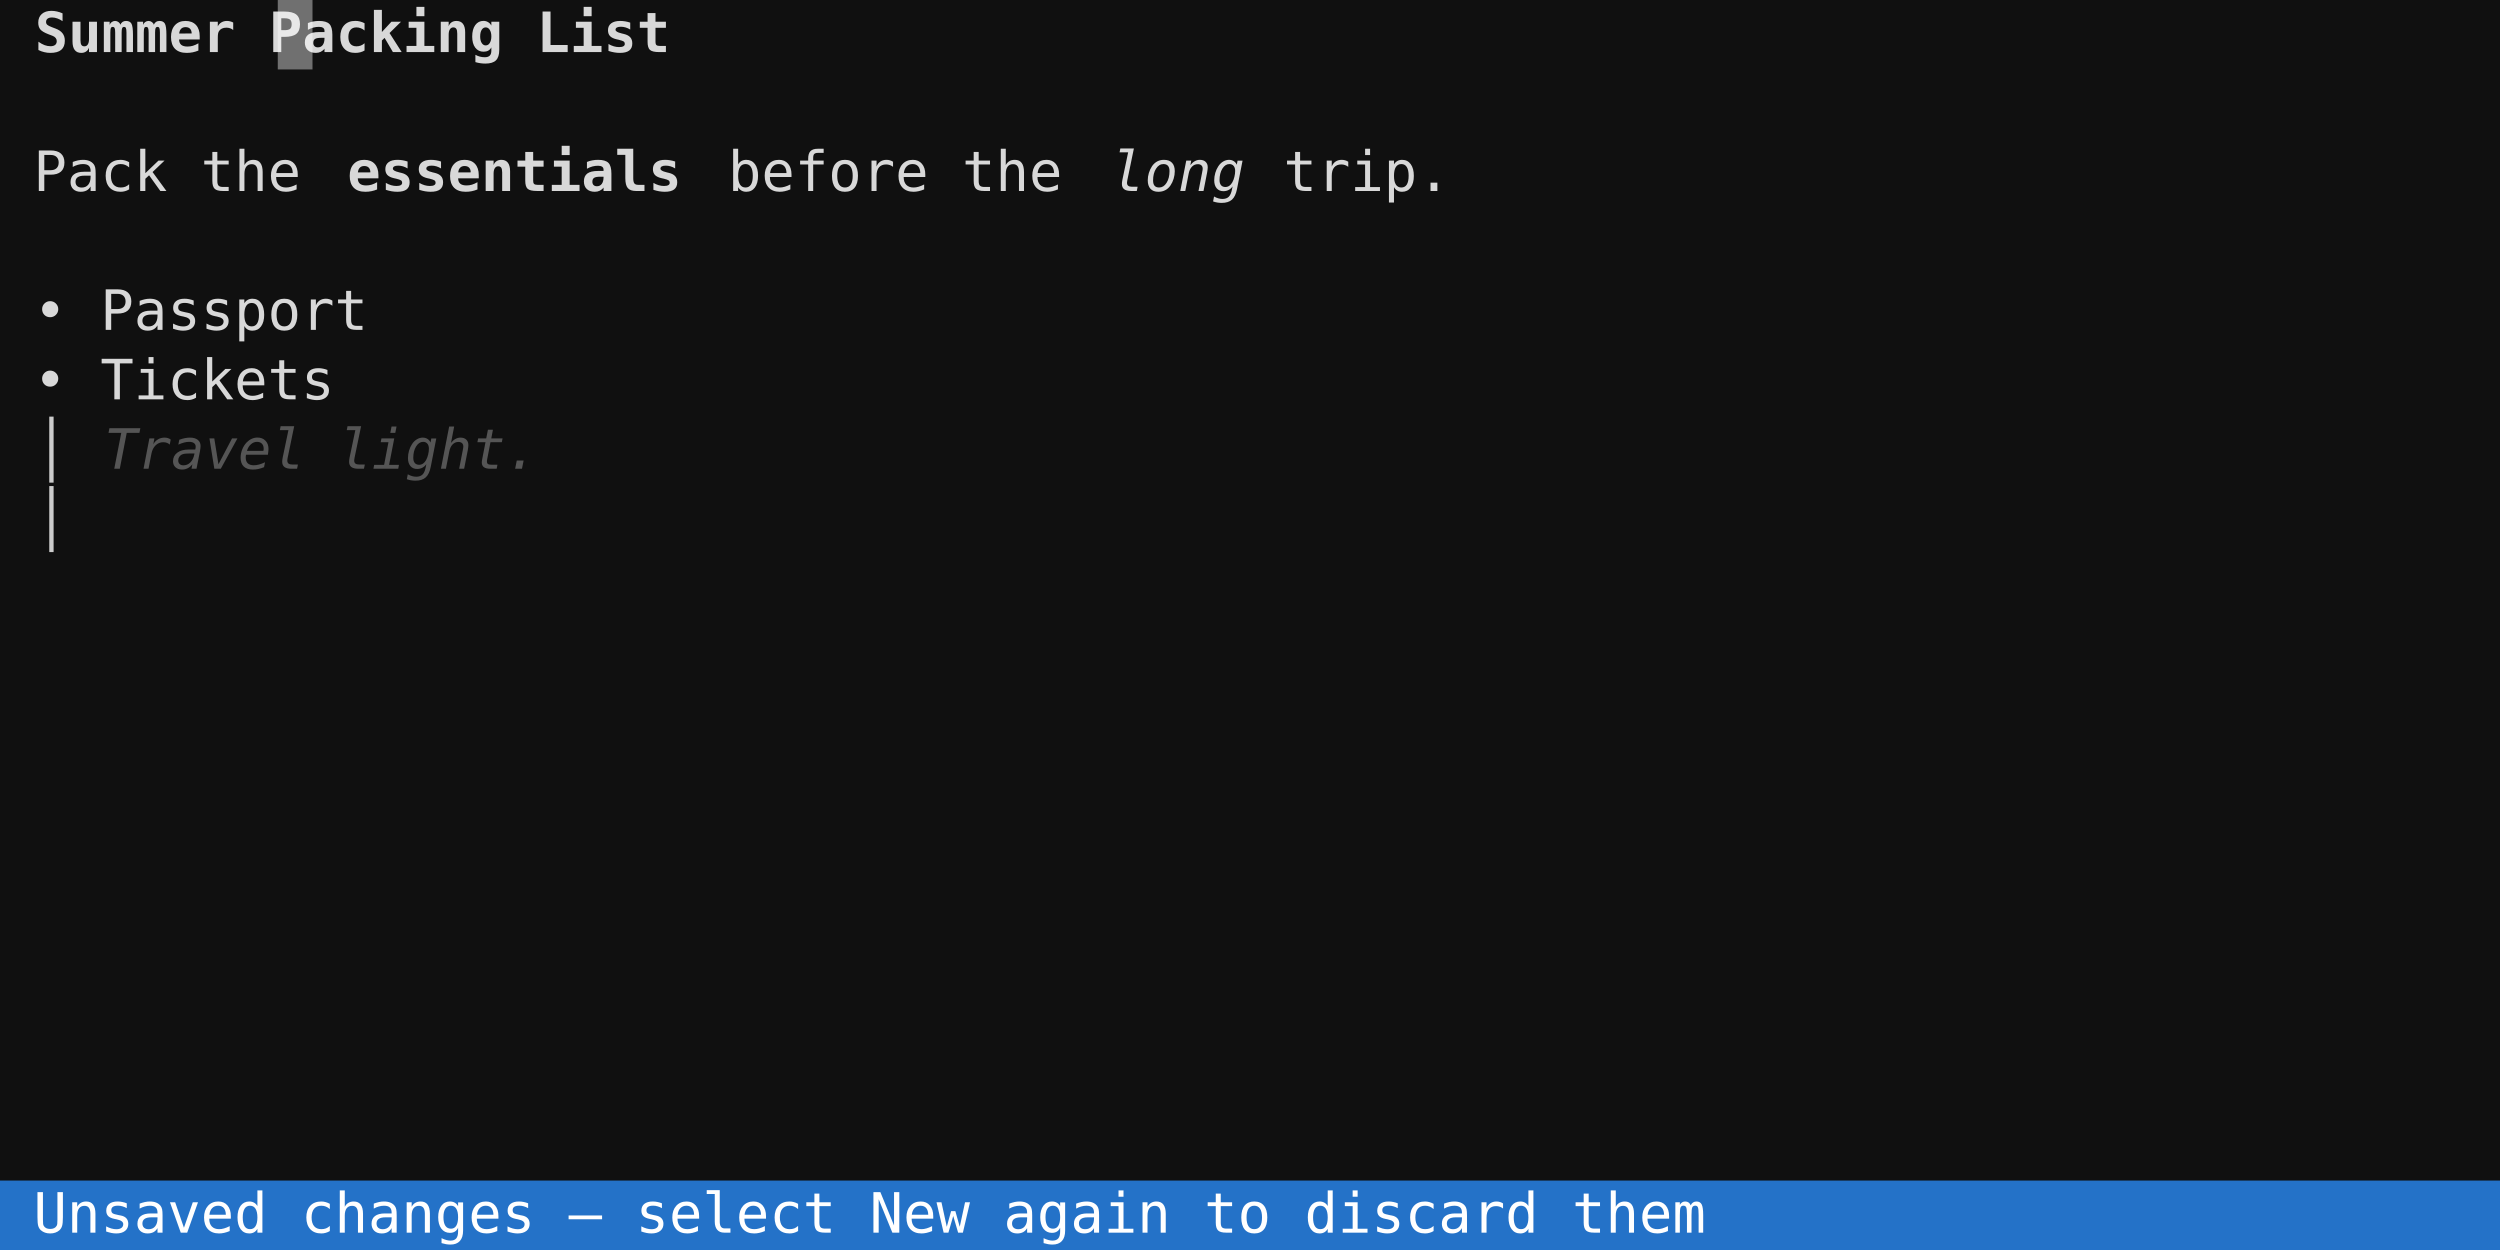
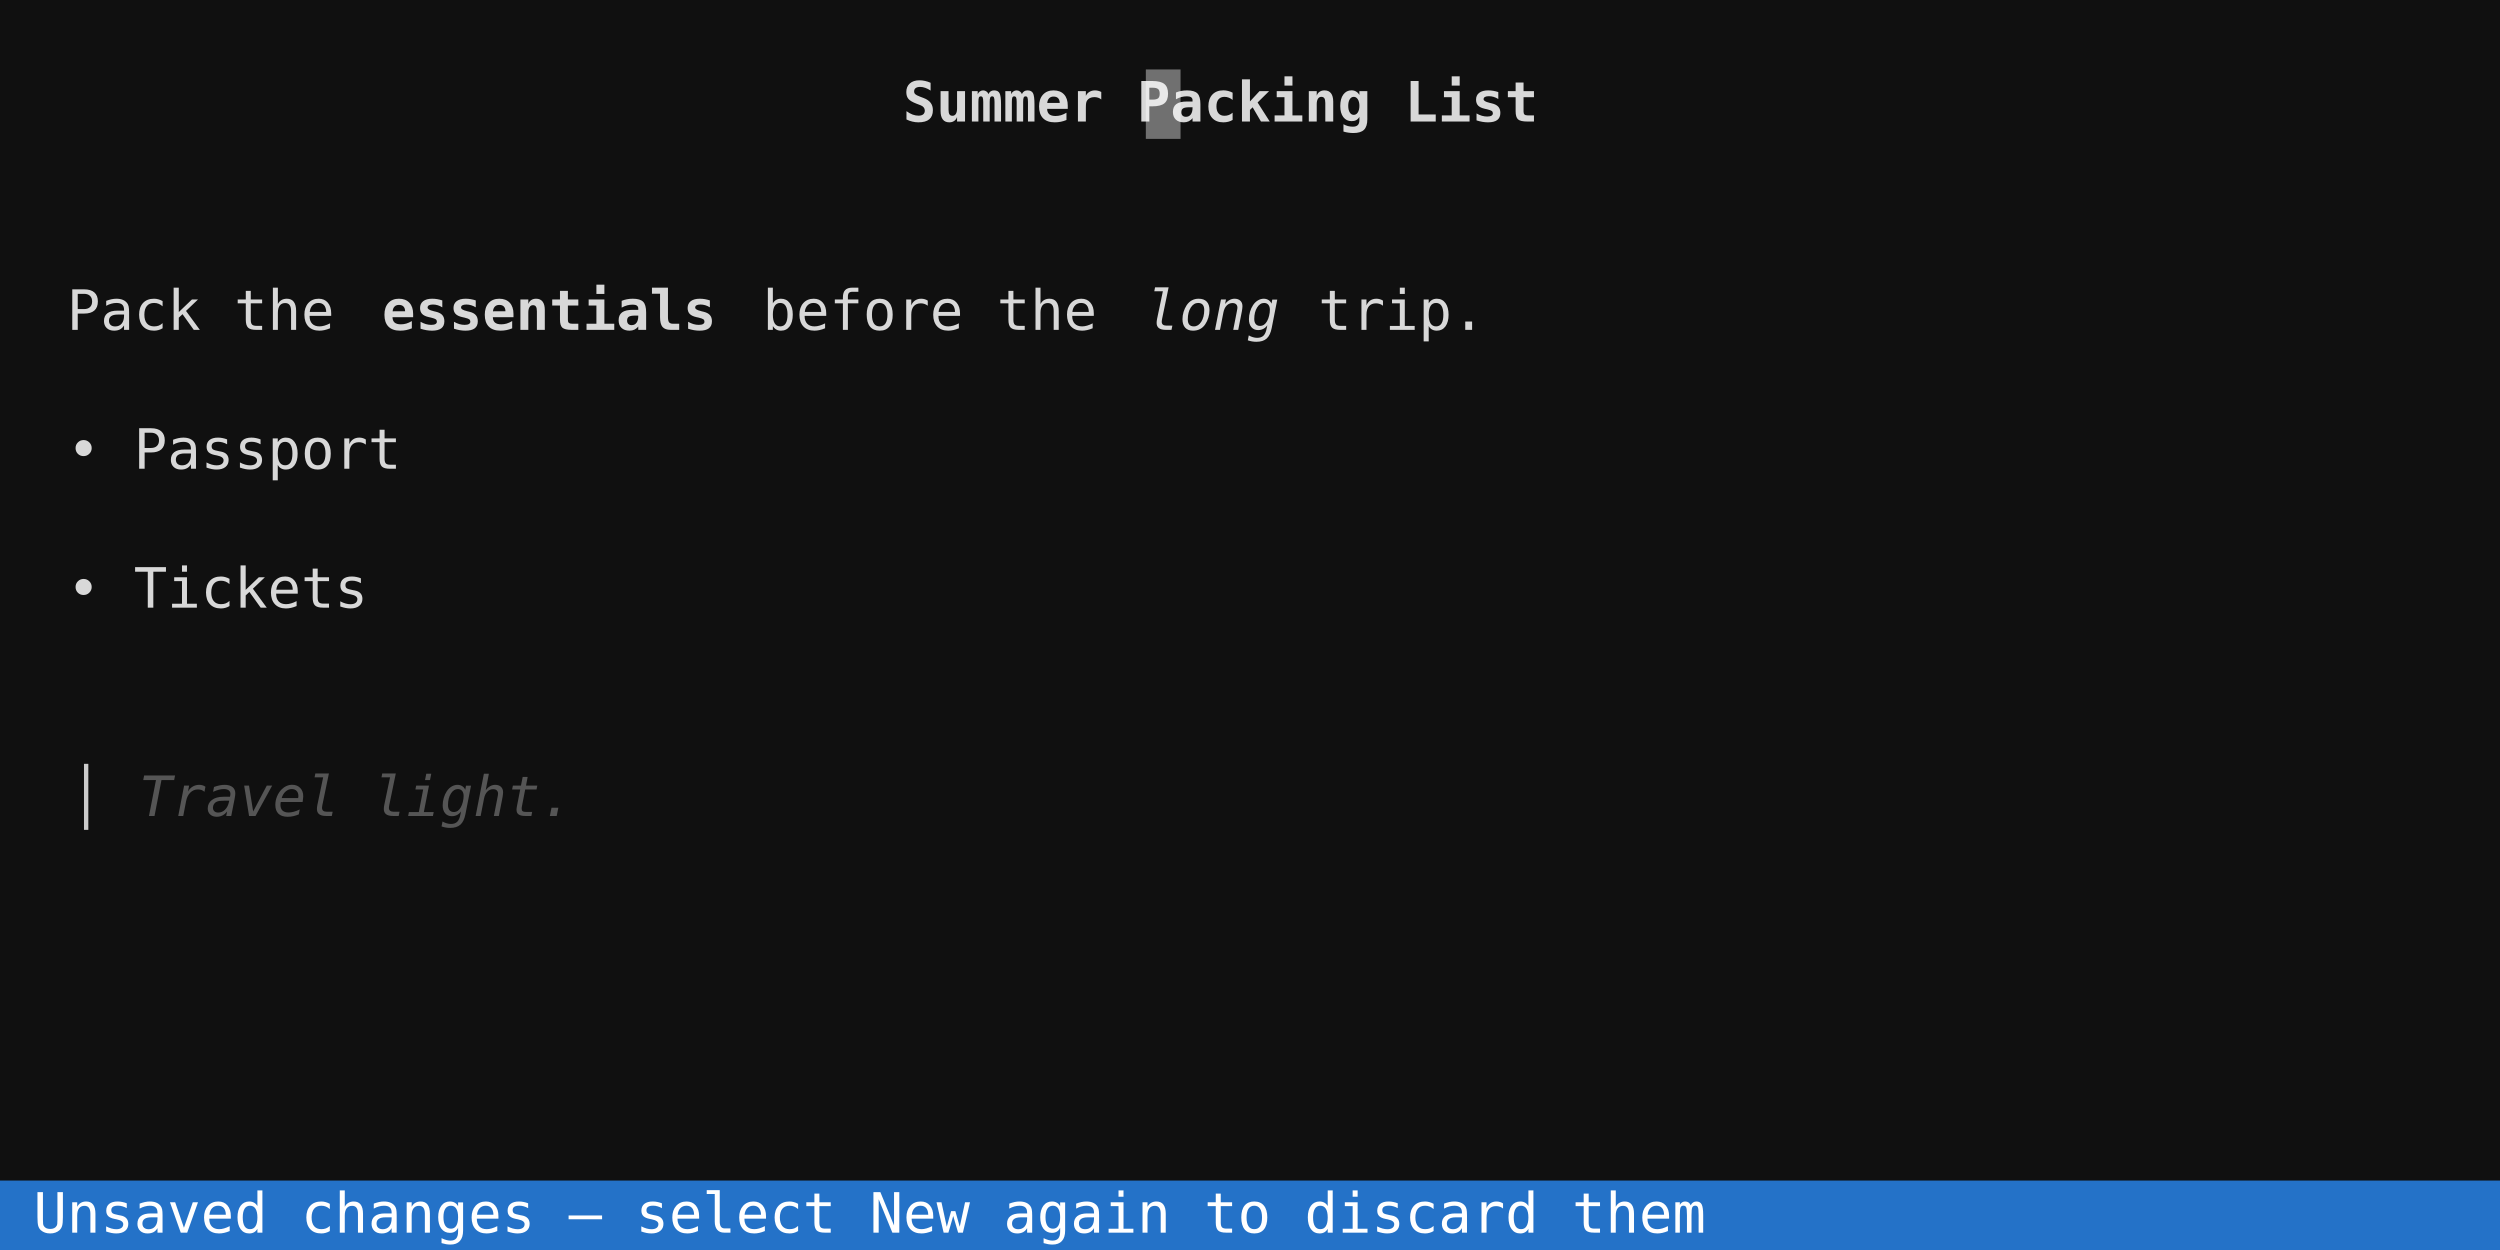
<svg xmlns="http://www.w3.org/2000/svg" width="720" height="360" viewBox="0 0 720 360" font-family="'DejaVu Sans Mono', Menlo, Consolas, monospace" font-size="16px">
  <rect width="100%" height="100%" fill="#101010" />
-   <text x="10" y="15" fill="#d8d8d8" textLength="190" lengthAdjust="spacingAndGlyphs" xml:space="preserve" font-weight="bold">Summer Packing List</text>
-   <text x="0" y="55" fill="#d8d8d8" textLength="100" lengthAdjust="spacingAndGlyphs" xml:space="preserve"> Pack the </text>
-   <text x="100" y="55" fill="#d8d8d8" textLength="100" lengthAdjust="spacingAndGlyphs" xml:space="preserve" font-weight="bold">essentials</text>
-   <text x="200" y="55" fill="#d8d8d8" textLength="120" lengthAdjust="spacingAndGlyphs" xml:space="preserve"> before the </text>
-   <text x="320" y="55" fill="#d8d8d8" textLength="40" lengthAdjust="spacingAndGlyphs" xml:space="preserve" font-style="italic">long</text>
-   <text x="360" y="55" fill="#d8d8d8" textLength="360" lengthAdjust="spacingAndGlyphs" xml:space="preserve"> trip.                              </text>
-   <text x="0" y="95" fill="#d8d8d8" textLength="720" lengthAdjust="spacingAndGlyphs" xml:space="preserve"> • Passport                                                             </text>
-   <text x="0" y="115" fill="#d8d8d8" textLength="720" lengthAdjust="spacingAndGlyphs" xml:space="preserve"> • Tickets                                                              </text>
-   <text x="10" y="135" fill="#cccccc" textLength="10" lengthAdjust="spacingAndGlyphs" xml:space="preserve">│</text>
-   <text x="30" y="135" fill="#555555" textLength="130" lengthAdjust="spacingAndGlyphs" xml:space="preserve" font-style="italic">Travel light.</text>
-   <text x="10" y="155" fill="#cccccc" textLength="10" lengthAdjust="spacingAndGlyphs" xml:space="preserve">│</text>
+   <text x="260" y="35" fill="#d8d8d8" textLength="190" lengthAdjust="spacingAndGlyphs" xml:space="preserve" font-weight="bold">Summer Packing List</text>
+   <text x="0" y="95" fill="#d8d8d8" textLength="110" lengthAdjust="spacingAndGlyphs" xml:space="preserve">  Pack the </text>
+   <text x="110" y="95" fill="#d8d8d8" textLength="100" lengthAdjust="spacingAndGlyphs" xml:space="preserve" font-weight="bold">essentials</text>
+   <text x="210" y="95" fill="#d8d8d8" textLength="120" lengthAdjust="spacingAndGlyphs" xml:space="preserve"> before the </text>
+   <text x="330" y="95" fill="#d8d8d8" textLength="40" lengthAdjust="spacingAndGlyphs" xml:space="preserve" font-style="italic">long</text>
+   <text x="370" y="95" fill="#d8d8d8" textLength="350" lengthAdjust="spacingAndGlyphs" xml:space="preserve"> trip.                             </text>
+   <text x="0" y="135" fill="#d8d8d8" textLength="720" lengthAdjust="spacingAndGlyphs" xml:space="preserve">  • Passport                                                            </text>
+   <text x="0" y="175" fill="#d8d8d8" textLength="720" lengthAdjust="spacingAndGlyphs" xml:space="preserve">  • Tickets                                                             </text>
+   <text x="20" y="235" fill="#cccccc" textLength="10" lengthAdjust="spacingAndGlyphs" xml:space="preserve">│</text>
+   <text x="40" y="235" fill="#555555" textLength="130" lengthAdjust="spacingAndGlyphs" xml:space="preserve" font-style="italic">Travel light.</text>
  <rect x="0" y="340" width="720" height="20" fill="#2472c8" />
  <text x="0" y="355" fill="#ffffff" textLength="720" lengthAdjust="spacingAndGlyphs" xml:space="preserve"> Unsaved changes — select New again to discard them                     </text>
-   <rect x="80" y="0" width="10" height="20" fill="#ffffff" fill-opacity="0.4" />
+   <rect x="330" y="20" width="10" height="20" fill="#ffffff" fill-opacity="0.4" />
</svg>
